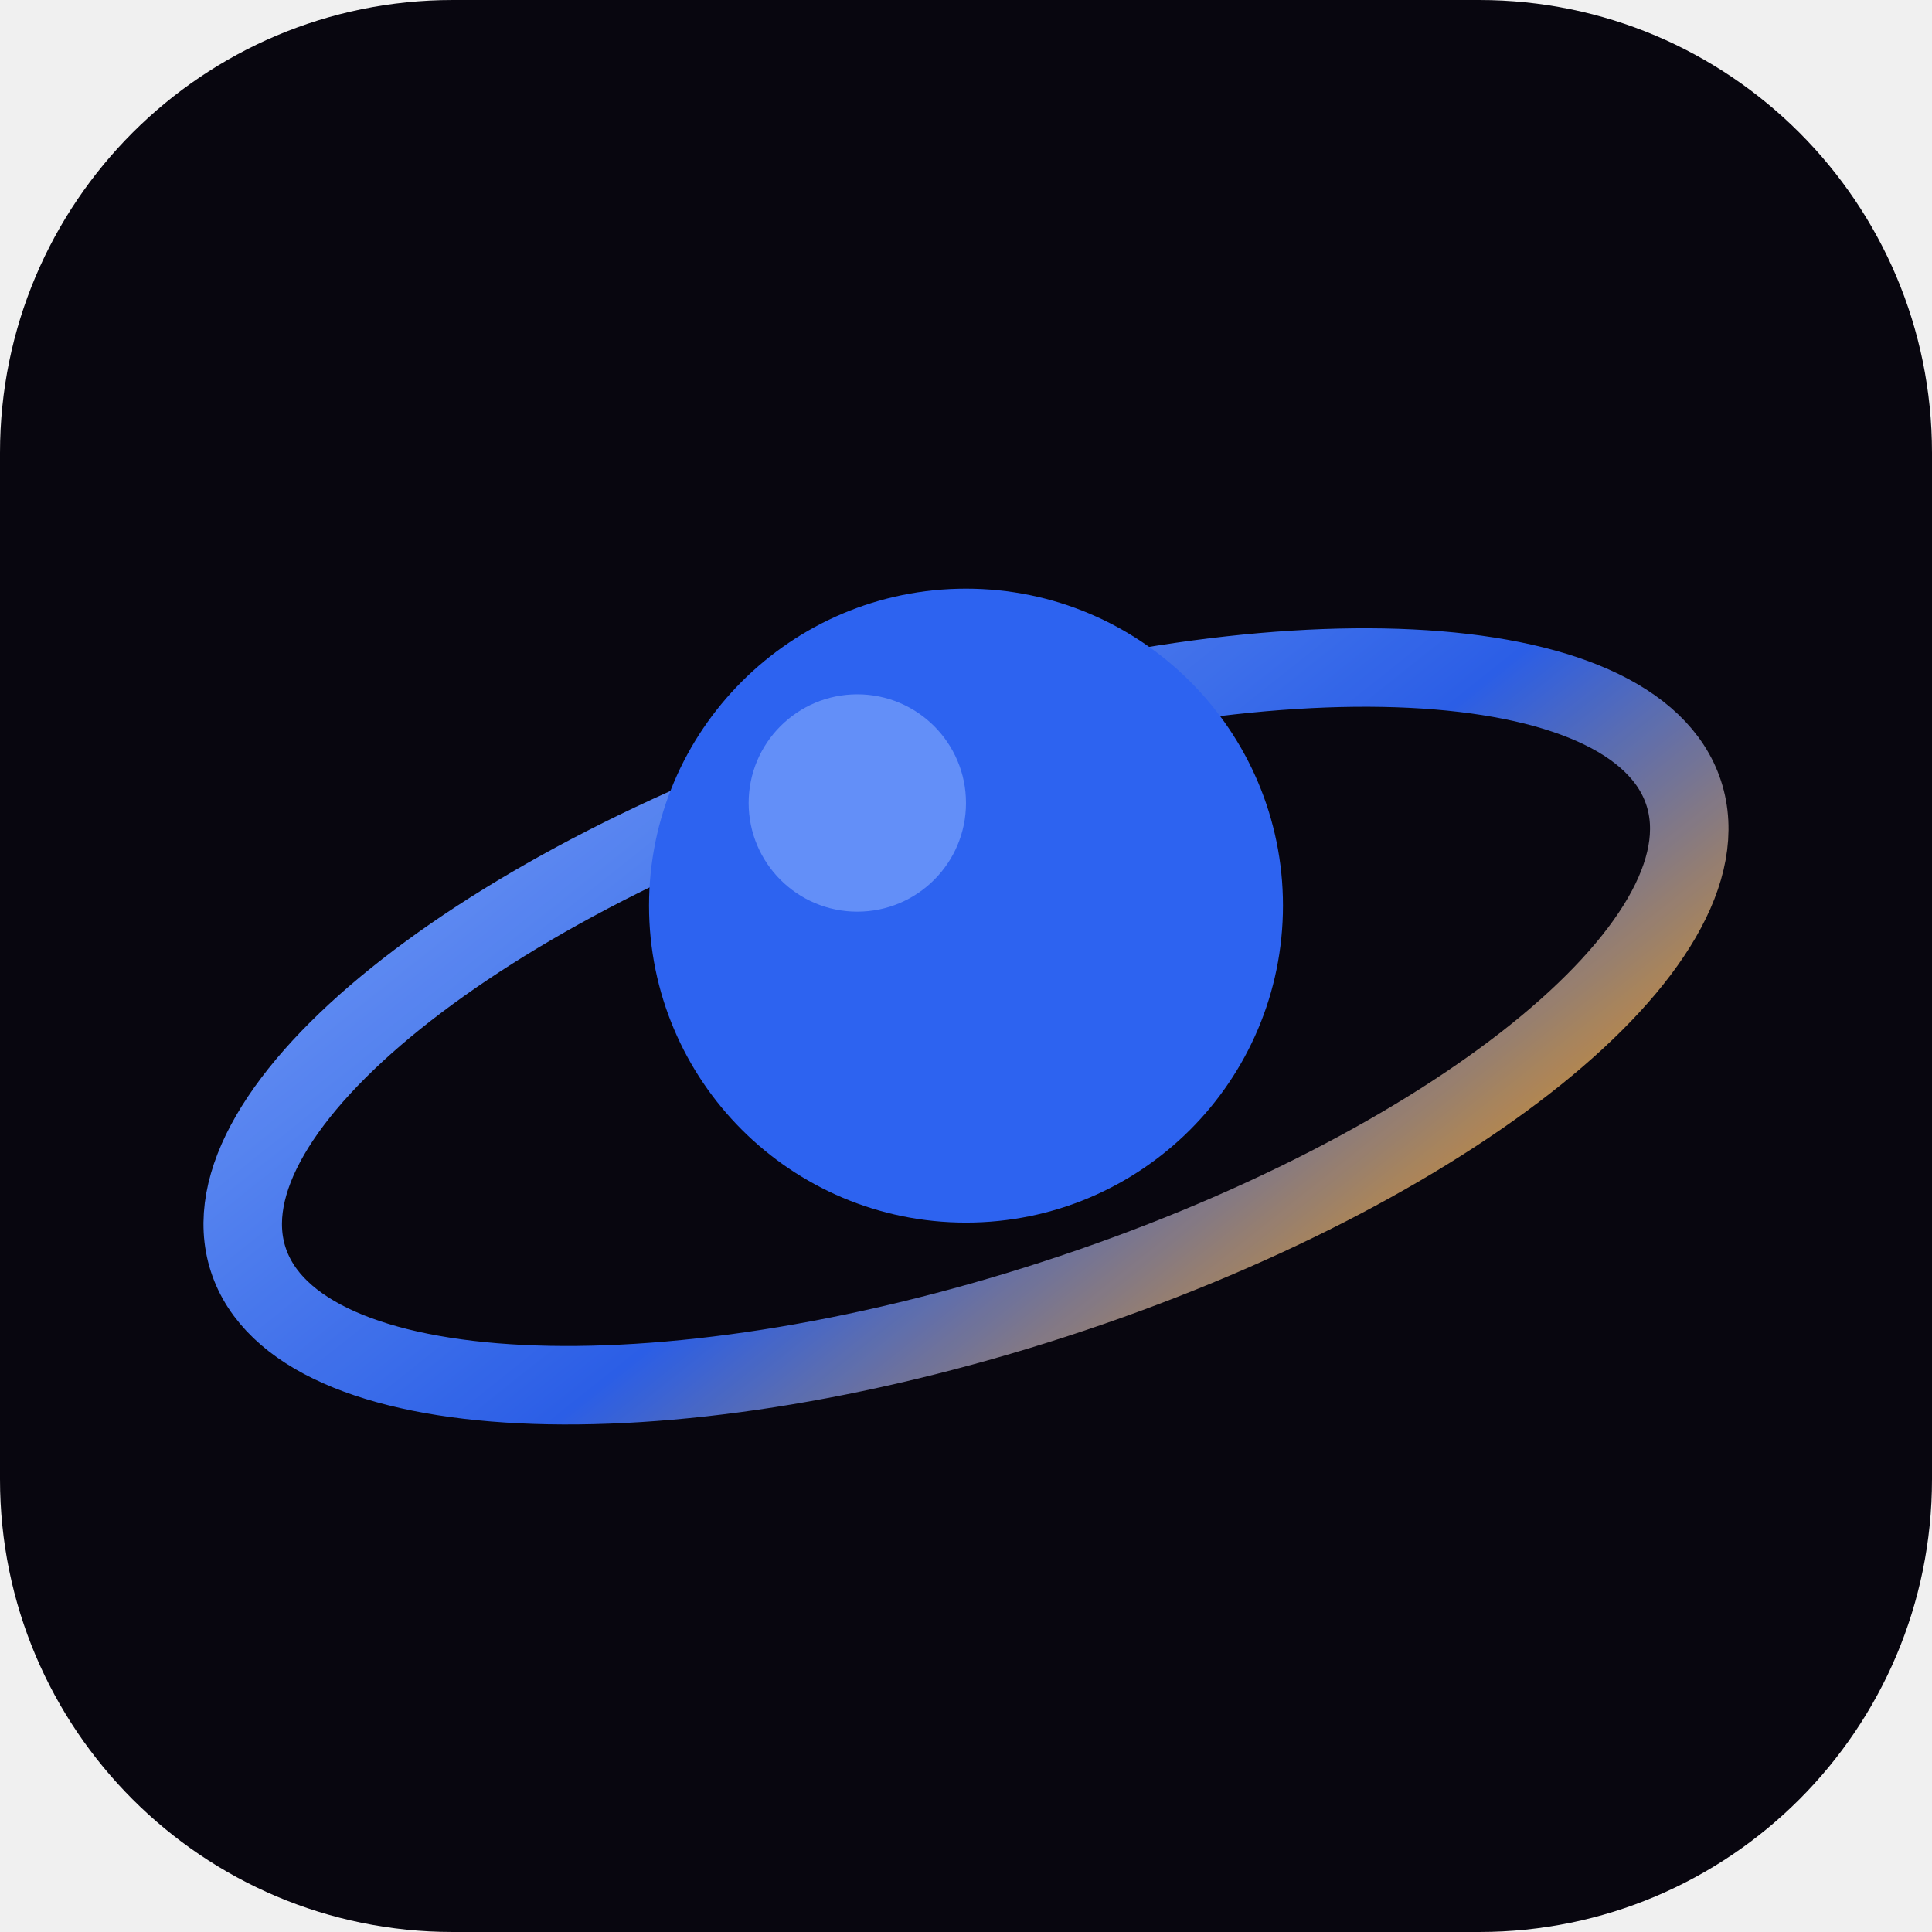
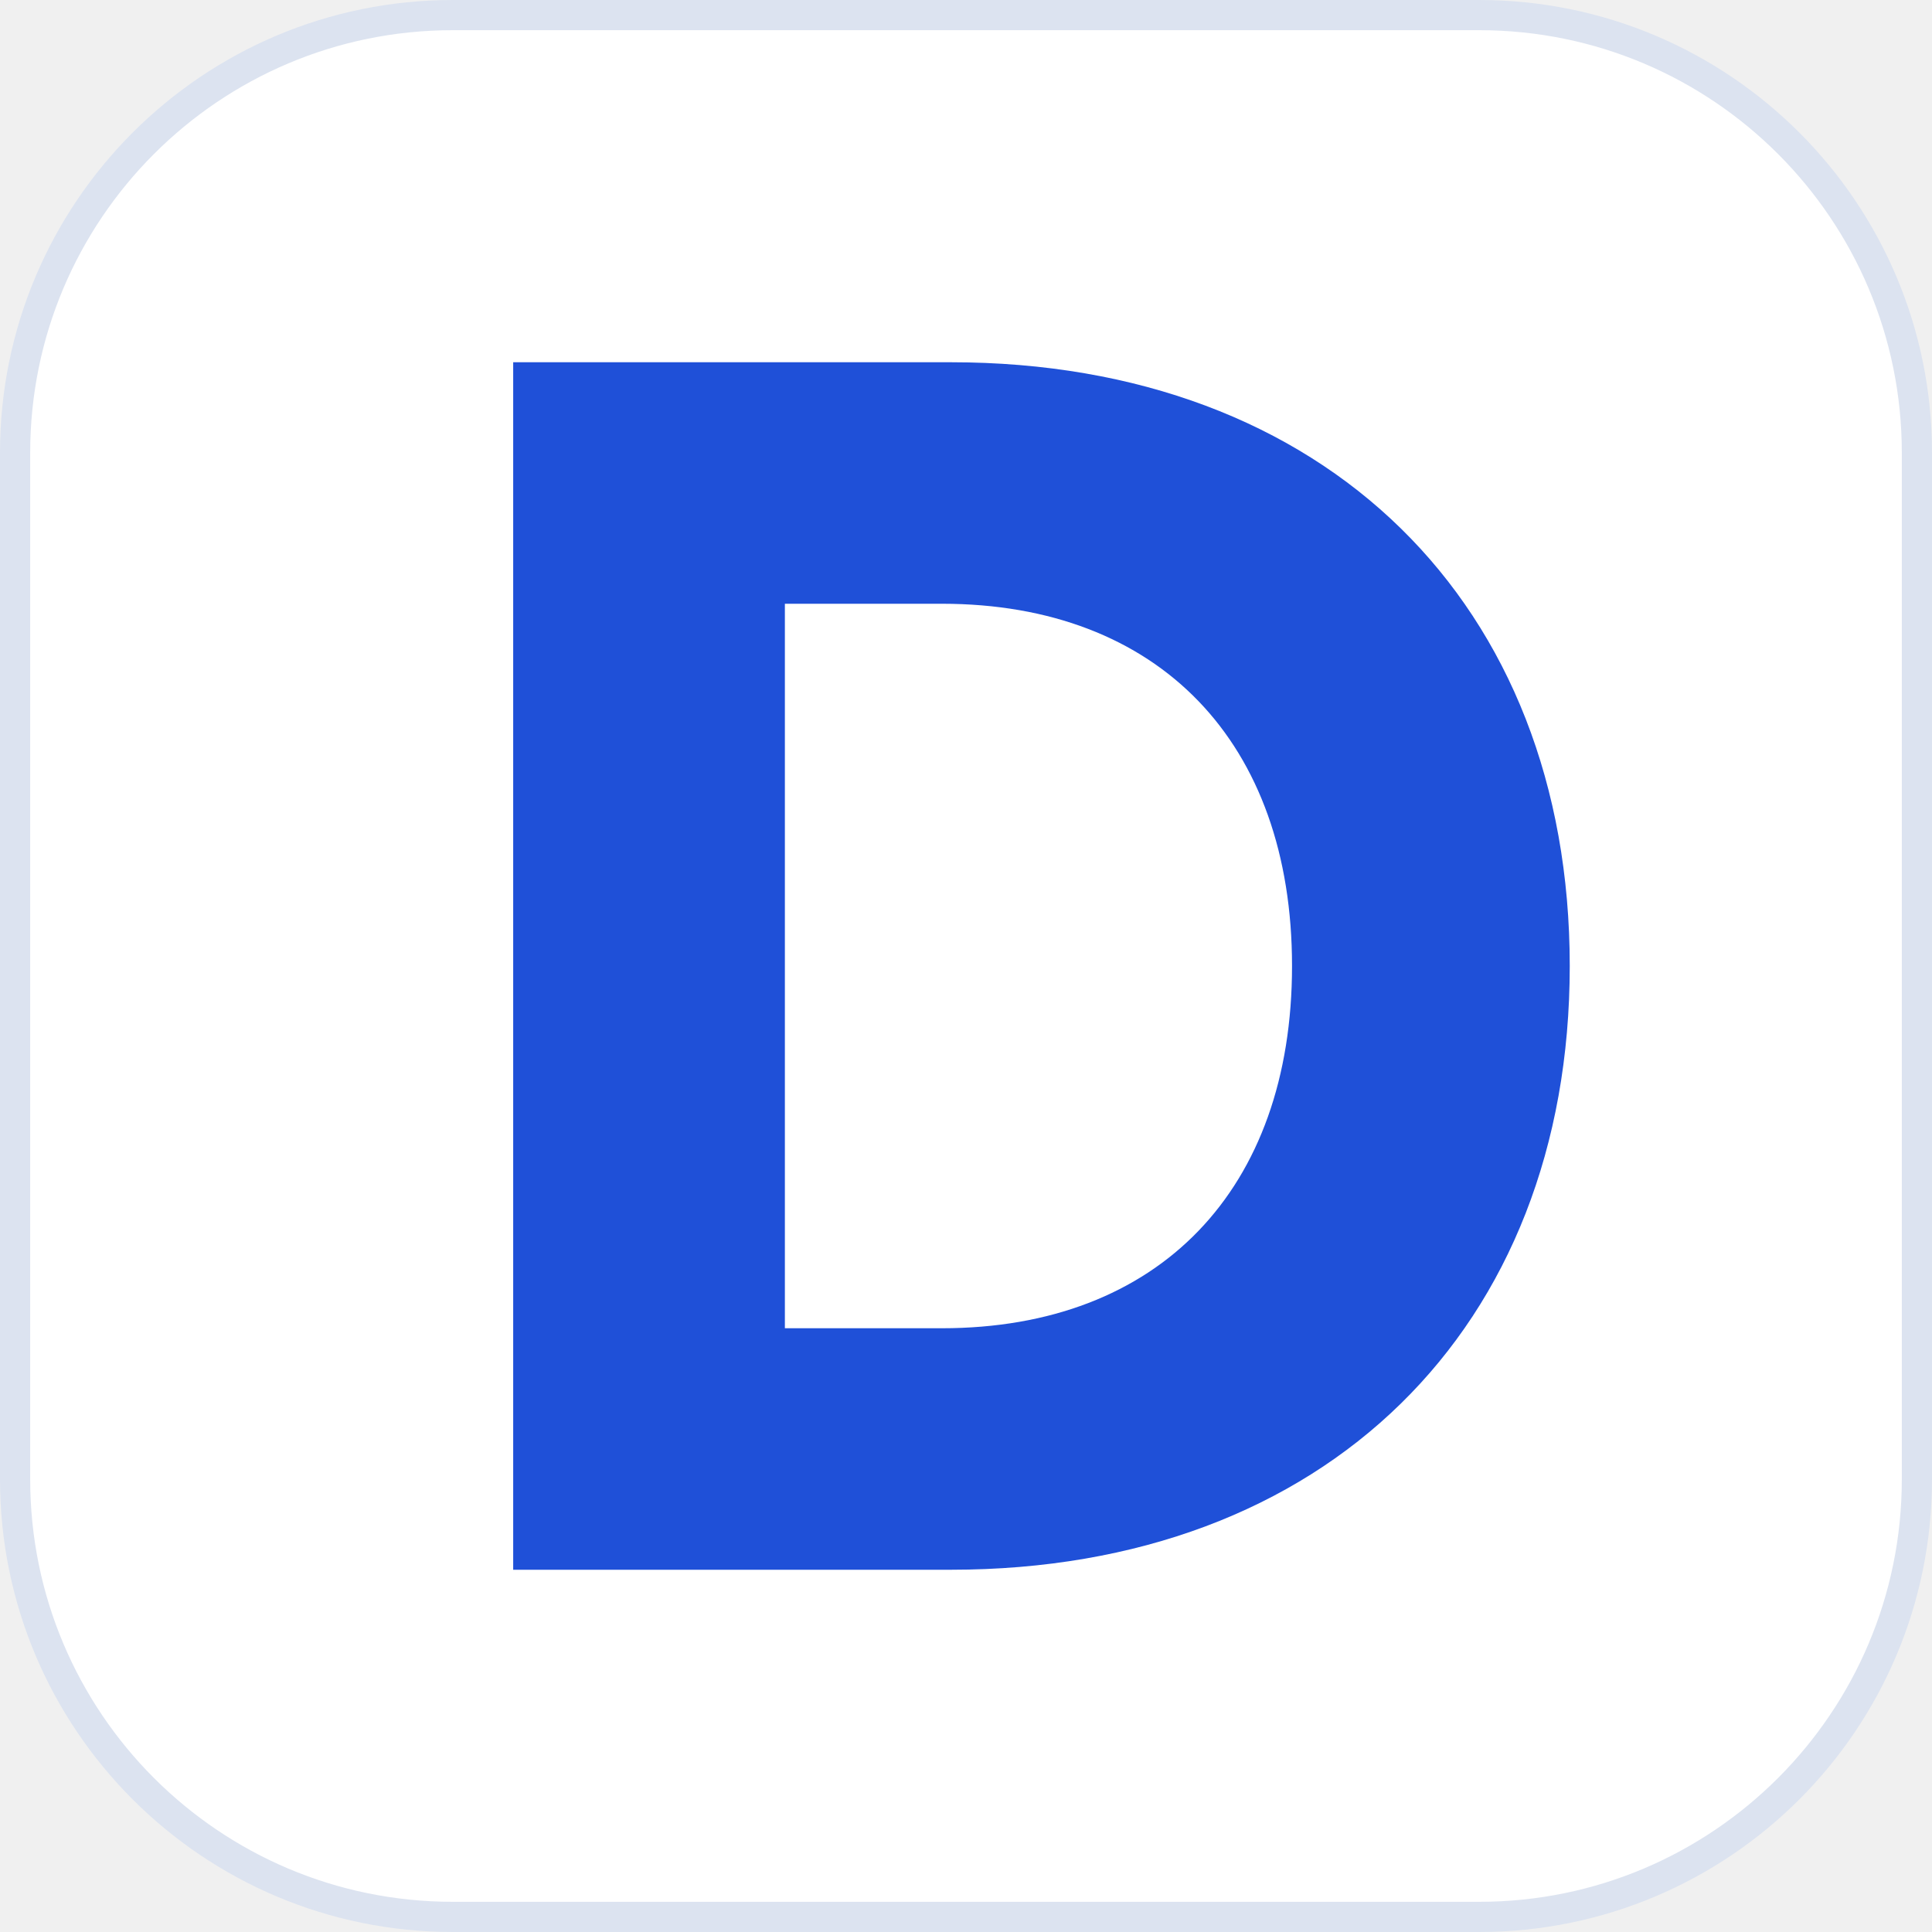
<svg xmlns="http://www.w3.org/2000/svg" viewBox="0 0 64 64" role="img" aria-label="Drivee">
-   <defs>
-     <linearGradient id="ring" x1="0" y1="0" x2="1" y2="1">
-       <stop offset="0%" stop-color="#6E9BFF" />
-       <stop offset="55%" stop-color="#2D63F0" />
-       <stop offset="100%" stop-color="#E89B22" />
-     </linearGradient>
-   </defs>
-   <rect width="64" height="64" rx="15" fill="#08060F" />
-   <ellipse cx="32" cy="34" rx="25" ry="9.5" fill="none" stroke="url(#ring)" stroke-width="2.6" transform="rotate(-18 32 34)" opacity=".95" />
-   <circle cx="32" cy="30" r="10.5" fill="#2D63F0" />
-   <circle cx="28.4" cy="26.6" r="3.6" fill="#8FB2FF" opacity=".55" />
+   <rect x="0.5" y="0.5" width="63" height="63" rx="14.5" fill="#FFFFFF" stroke="#DCE3F0" />
+   <path fill="#1F50D8" fill-rule="evenodd" d="M17 12h14.5C43.9 12 52 20 52 32S43.9 52 31.5 52H17V12Zm9 8v24h5.2c7.2 0 11.6-4.6 11.6-12s-4.4-12-11.6-12H26Z" />
</svg>
